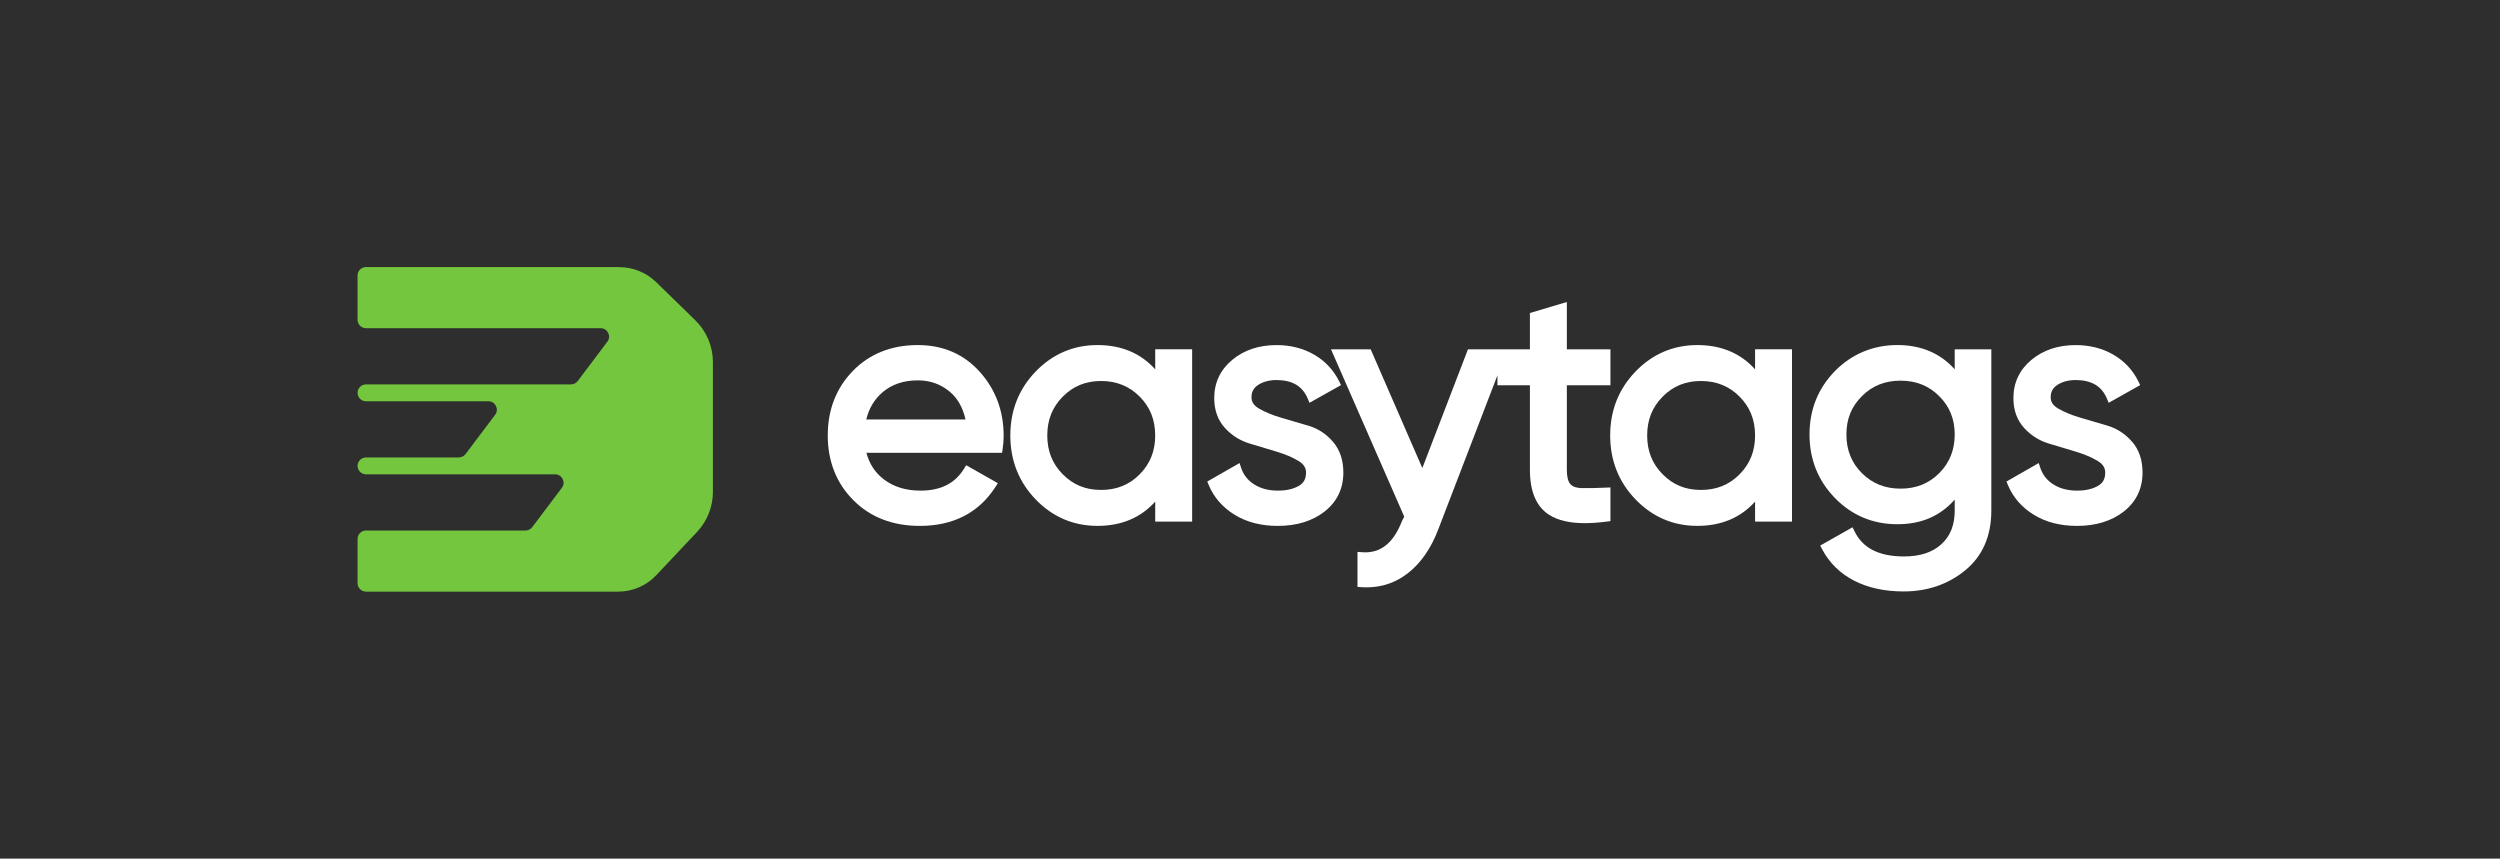
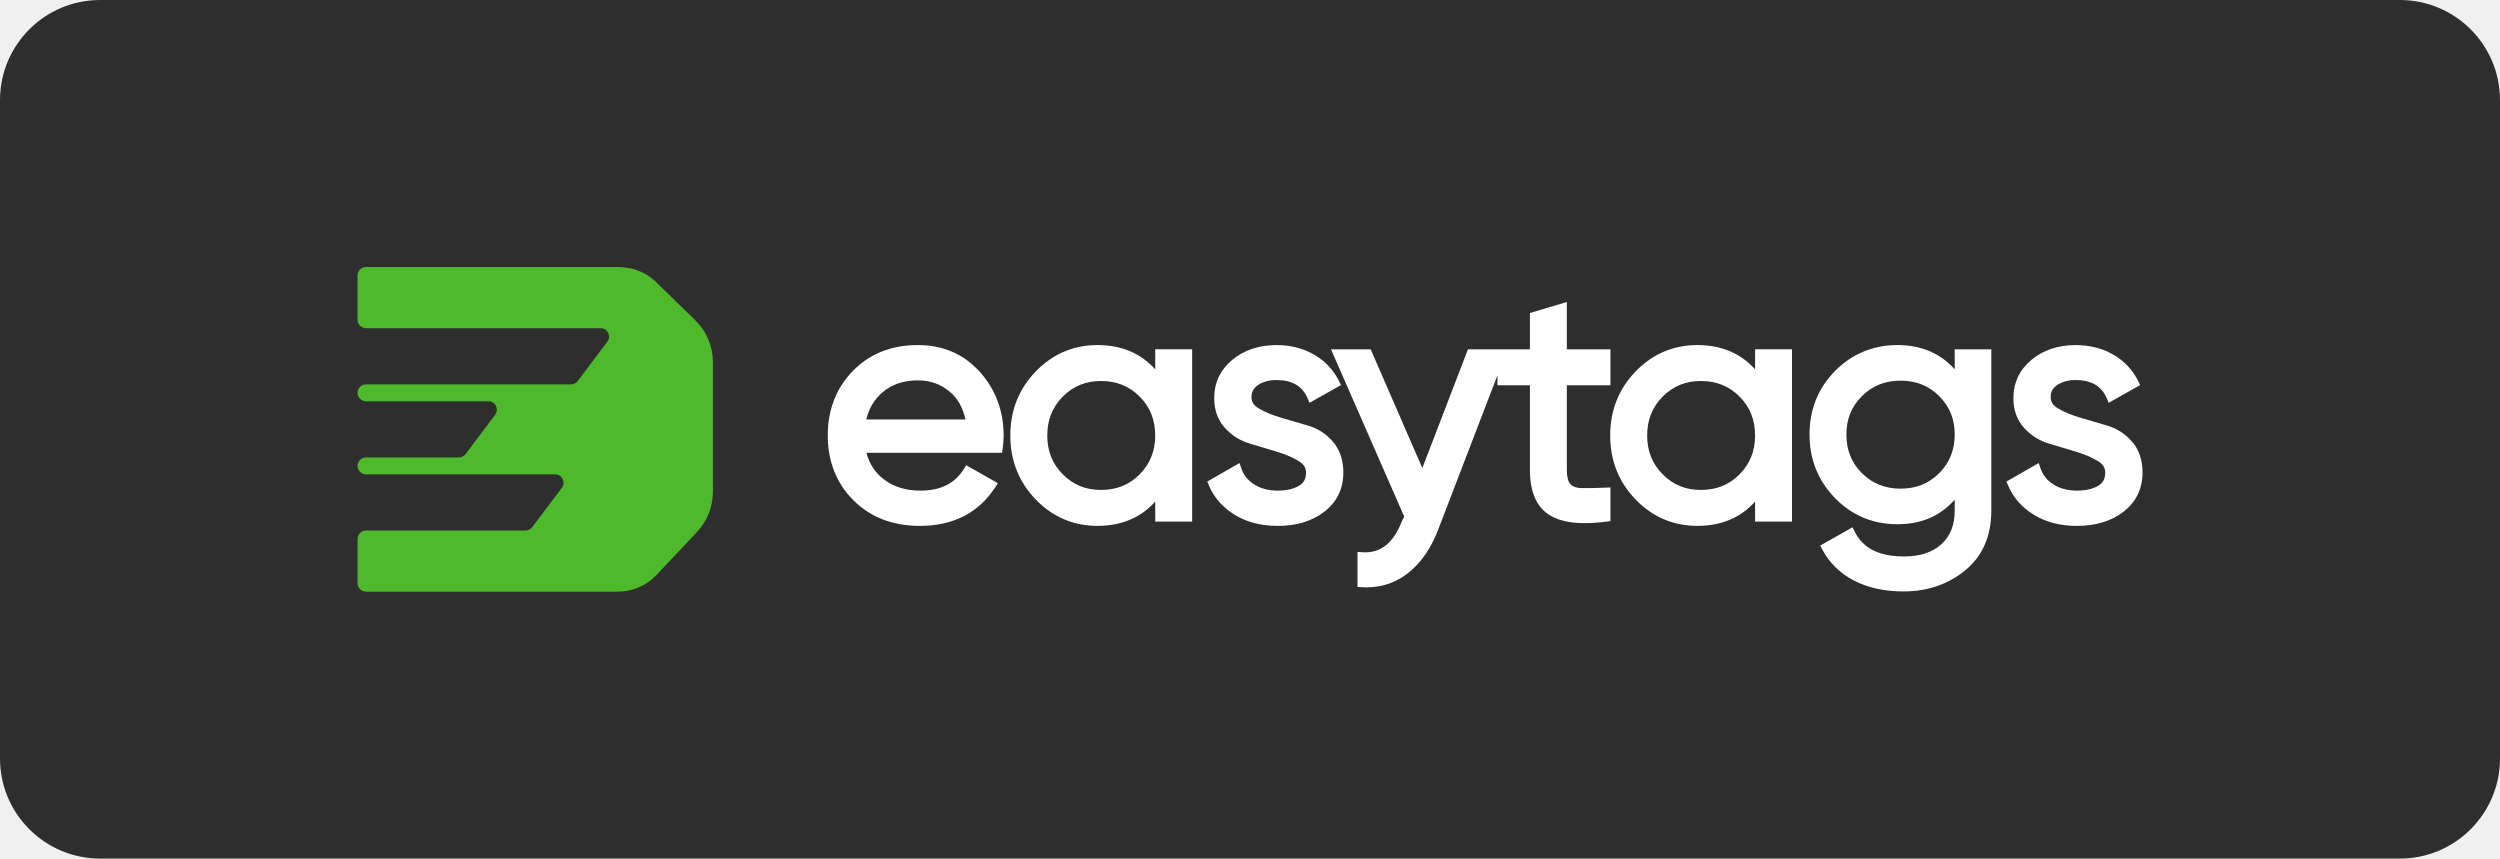
<svg xmlns="http://www.w3.org/2000/svg" id="Camada_2" data-name="Camada 2" viewBox="0 0 891 306">
  <defs>
    <style>
      .cls-1 {
-         fill: #74c63e;
+         fill: #fff;
      }

      .cls-2 {
-         fill: #fff;
+         fill: #2e2e2e;
      }

      .cls-3 {
-         fill: #2e2e2e;
+         fill: #4eba2b;
      }
    </style>
  </defs>
  <g id="Camada_1-2" data-name="Camada 1">
-     <rect class="cls-3" width="891" height="306" />
+     <rect class="cls-2" width="891" height="306" rx="35.7" ry="35.7" />
    <g>
      <g>
-         <path class="cls-2" d="M327.12,122.98c-9.41,0-17.2,3.1-23.16,9.22-5.94,6.1-8.95,13.85-8.95,23.01s3.08,17.02,9.14,23.08c6.06,6.07,14.03,9.14,23.67,9.14,11.94,0,21.01-4.67,26.96-13.89l.86-1.33-11.29-6.4-.76,1.23c-3.24,5.26-8.33,7.82-15.55,7.82-5.17,0-9.56-1.35-13.05-4.02-3.07-2.34-5.11-5.44-6.21-9.46h48.36l.19-1.28c.24-1.62.37-3.23.37-4.78,0-8.83-2.86-16.5-8.5-22.79-5.69-6.34-13.12-9.55-22.09-9.55ZM308.74,149.5c.97-3.99,2.88-7.18,5.8-9.69,3.29-2.82,7.52-4.25,12.57-4.25,4.35,0,8.05,1.3,11.31,3.98,2.82,2.32,4.73,5.67,5.69,9.96h-35.38Z" />
-         <path class="cls-2" d="M411.72,131.63c-5.15-5.74-12.06-8.65-20.58-8.65s-15.96,3.16-21.99,9.39c-6.02,6.22-9.07,13.9-9.07,22.83s3.05,16.61,9.07,22.83c6.03,6.23,13.43,9.39,21.99,9.39s15.43-2.91,20.58-8.65v7.13h13.16v-61.41h-13.16v7.13ZM406.19,169.04c-3.71,3.75-8.22,5.57-13.77,5.57s-9.94-1.82-13.65-5.57c-3.72-3.75-5.52-8.28-5.52-13.84s1.81-10.09,5.52-13.84c3.71-3.75,8.18-5.57,13.65-5.57s10.06,1.82,13.77,5.57c3.72,3.75,5.52,8.28,5.52,13.84s-1.81,10.09-5.52,13.84h0Z" />
-         <path class="cls-2" d="M466.17,151.68l-9.58-2.81c-3.04-.89-5.69-1.99-7.87-3.25-1.84-1.07-2.69-2.34-2.69-4.02,0-1.94.75-3.34,2.36-4.4,1.77-1.16,3.97-1.75,6.54-1.75,5.62,0,9.26,2.15,11.12,6.56l.65,1.55,11.23-6.31-.62-1.27c-1.99-4.07-5-7.29-8.95-9.58-3.92-2.27-8.43-3.41-13.43-3.41-6.25,0-11.55,1.77-15.74,5.25-4.27,3.55-6.44,8.15-6.44,13.65,0,4.26,1.27,7.82,3.78,10.59,2.43,2.69,5.42,4.57,8.88,5.61l9.58,2.88c3.04.91,5.67,2.03,7.81,3.32,1.82,1.1,2.67,2.41,2.67,4.14,0,2.2-.8,3.7-2.53,4.71-1.94,1.14-4.47,1.72-7.53,1.72-3.28,0-6.11-.75-8.42-2.22-2.29-1.46-3.81-3.38-4.64-5.87l-.58-1.74-11.5,6.59.51,1.22c1.83,4.41,4.94,7.98,9.25,10.63,4.27,2.63,9.45,3.96,15.39,3.96,6.7,0,12.3-1.72,16.64-5.11,4.45-3.48,6.71-8.16,6.71-13.92,0-4.41-1.25-8.1-3.7-10.96-2.41-2.8-5.39-4.74-8.87-5.76Z" />
-         <path class="cls-2" d="M563.84,173.97c-1.91-.03-3.29-.5-4.13-1.39-.84-.9-1.29-2.67-1.29-5.11v-30.16h15.54v-12.81h-15.54v-16.87l-13.16,3.93v12.94h-22.08l-16.26,42.32-18.41-42.32h-14.14l26.1,59.63-.79,1.56-.06.13c-3.1,7.89-7.73,11.5-14.2,10.99l-1.61-.12v12.49l1.4.09c.62.04,1.23.06,1.83.06,5.46,0,10.38-1.67,14.66-4.99,4.68-3.62,8.36-8.93,10.94-15.78l21.05-54.79v3.53h11.57v30.16c0,7.76,2.32,13.16,6.89,16.05,3.11,1.97,7.3,2.94,12.7,2.94,2.37,0,4.97-.19,7.81-.56l1.3-.17v-12l-1.57.07c-3.38.15-6.26.22-8.55.17Z" />
-         <path class="cls-2" d="M625.51,131.63c-5.15-5.74-12.06-8.65-20.58-8.65s-15.96,3.16-21.99,9.39c-6.02,6.22-9.07,13.9-9.07,22.83s3.05,16.61,9.07,22.83c6.03,6.23,13.43,9.39,21.99,9.39s15.43-2.91,20.58-8.65v7.13h13.16v-61.41h-13.16v7.13ZM619.99,169.04c-3.71,3.75-8.22,5.57-13.77,5.57s-9.94-1.82-13.65-5.57c-3.72-3.75-5.52-8.28-5.52-13.84s1.81-10.09,5.52-13.84c3.71-3.75,8.18-5.57,13.65-5.57s10.06,1.82,13.77,5.57c3.72,3.76,5.52,8.28,5.52,13.84s-1.81,10.09-5.52,13.84h0Z" />
-         <path class="cls-2" d="M696.66,131.62c-5.14-5.74-12.01-8.65-20.46-8.65s-16.19,3.12-22.22,9.27c-6.02,6.14-9.07,13.75-9.07,22.6s3.05,16.48,9.07,22.66c6.03,6.19,13.51,9.33,22.22,9.33s15.27-2.94,20.46-8.76v3.88c0,5.14-1.54,9.06-4.72,11.98-3.16,2.92-7.64,4.39-13.3,4.39-8.96,0-14.75-2.93-17.69-8.97l-.7-1.43-11.53,6.52.68,1.29c2.55,4.85,6.38,8.62,11.39,11.21,4.94,2.55,10.87,3.85,17.63,3.85,8.5,0,15.89-2.53,21.98-7.52,6.18-5.07,9.31-12.24,9.31-21.31v-57.46h-13.05v7.13ZM691.14,141.19c3.71,3.71,5.52,8.18,5.52,13.66s-1.81,10.06-5.52,13.78c-3.71,3.71-8.22,5.52-13.78,5.52s-10.06-1.81-13.78-5.52c-3.71-3.71-5.52-8.22-5.52-13.78s1.81-9.95,5.52-13.66c3.71-3.71,8.22-5.52,13.78-5.52s10.06,1.81,13.78,5.52Z" />
-         <path class="cls-2" d="M759.87,157.44c-2.41-2.8-5.39-4.74-8.87-5.77l-9.58-2.81c-3.04-.89-5.69-1.99-7.87-3.25-1.84-1.07-2.69-2.34-2.69-4.01,0-1.94.75-3.34,2.36-4.4,1.77-1.16,3.97-1.75,6.54-1.75,5.62,0,9.26,2.15,11.12,6.56l.65,1.55,11.23-6.31-.62-1.27c-1.99-4.07-5-7.29-8.95-9.58-3.92-2.27-8.43-3.41-13.43-3.41-6.25,0-11.55,1.77-15.74,5.25-4.27,3.55-6.44,8.15-6.44,13.65,0,4.26,1.27,7.82,3.78,10.59,2.43,2.69,5.42,4.57,8.88,5.61l9.58,2.88c3.04.91,5.67,2.03,7.81,3.32,1.82,1.1,2.67,2.41,2.67,4.14,0,2.2-.8,3.7-2.53,4.71-1.94,1.14-4.47,1.72-7.53,1.72-3.28,0-6.11-.75-8.42-2.22-2.29-1.46-3.81-3.38-4.64-5.87l-.58-1.74-11.5,6.59.51,1.22c1.83,4.41,4.94,7.98,9.25,10.63,4.27,2.63,9.45,3.96,15.39,3.96,6.7,0,12.3-1.72,16.64-5.11,4.45-3.48,6.71-8.16,6.71-13.92,0-4.41-1.24-8.1-3.7-10.96Z" />
+         <path class="cls-1" d="M327.12,122.98c-9.41,0-17.2,3.1-23.16,9.22-5.94,6.1-8.95,13.85-8.95,23.01s3.08,17.02,9.14,23.08c6.06,6.07,14.03,9.14,23.67,9.14,11.94,0,21.01-4.67,26.96-13.89l.86-1.33-11.29-6.4-.76,1.23c-3.24,5.26-8.33,7.82-15.55,7.82-5.17,0-9.56-1.35-13.05-4.02-3.07-2.34-5.11-5.44-6.21-9.46h48.36l.19-1.28c.24-1.62.37-3.23.37-4.78,0-8.83-2.86-16.5-8.5-22.79-5.69-6.34-13.12-9.55-22.09-9.55ZM308.74,149.5c.97-3.99,2.88-7.18,5.8-9.69,3.29-2.82,7.52-4.25,12.57-4.25,4.35,0,8.05,1.3,11.31,3.98,2.82,2.32,4.73,5.67,5.69,9.96h-35.38Z" />
+         <path class="cls-1" d="M411.72,131.63c-5.15-5.74-12.06-8.65-20.58-8.65s-15.96,3.16-21.99,9.39c-6.02,6.22-9.07,13.9-9.07,22.83s3.05,16.61,9.07,22.83c6.03,6.23,13.43,9.39,21.99,9.39s15.43-2.91,20.58-8.65v7.13h13.16v-61.41h-13.16v7.13ZM406.19,169.04c-3.71,3.75-8.22,5.57-13.77,5.57s-9.94-1.82-13.65-5.57c-3.72-3.75-5.52-8.28-5.52-13.84s1.81-10.09,5.52-13.84c3.71-3.75,8.18-5.57,13.65-5.57s10.06,1.82,13.77,5.57c3.72,3.75,5.52,8.28,5.52,13.84s-1.81,10.09-5.52,13.84h0Z" />
+         <path class="cls-1" d="M466.17,151.68l-9.58-2.81c-3.04-.89-5.69-1.99-7.87-3.25-1.84-1.07-2.69-2.34-2.69-4.02,0-1.94.75-3.34,2.36-4.4,1.77-1.16,3.97-1.75,6.54-1.75,5.62,0,9.26,2.15,11.12,6.56l.65,1.55,11.23-6.31-.62-1.27c-1.99-4.07-5-7.29-8.95-9.58-3.92-2.27-8.43-3.41-13.43-3.41-6.25,0-11.55,1.77-15.74,5.25-4.27,3.55-6.44,8.15-6.44,13.65,0,4.26,1.27,7.82,3.78,10.59,2.43,2.69,5.42,4.57,8.88,5.61l9.58,2.88c3.04.91,5.67,2.03,7.81,3.32,1.82,1.1,2.67,2.41,2.67,4.14,0,2.2-.8,3.7-2.53,4.71-1.94,1.14-4.47,1.72-7.53,1.72-3.28,0-6.11-.75-8.42-2.22-2.29-1.46-3.81-3.38-4.64-5.87l-.58-1.74-11.5,6.59.51,1.22c1.83,4.41,4.94,7.98,9.25,10.63,4.27,2.63,9.45,3.96,15.39,3.96,6.7,0,12.3-1.72,16.64-5.11,4.45-3.48,6.71-8.16,6.71-13.92,0-4.41-1.25-8.1-3.7-10.96-2.41-2.8-5.39-4.74-8.87-5.76Z" />
+         <path class="cls-1" d="M563.84,173.97c-1.91-.03-3.29-.5-4.13-1.39-.84-.9-1.29-2.67-1.29-5.11v-30.16h15.54v-12.81h-15.54v-16.87l-13.16,3.93v12.94h-22.08l-16.26,42.32-18.41-42.32h-14.14l26.1,59.63-.79,1.56-.06.13c-3.1,7.89-7.73,11.5-14.2,10.99l-1.61-.12v12.49l1.4.09c.62.04,1.23.06,1.83.06,5.46,0,10.38-1.67,14.66-4.99,4.68-3.62,8.36-8.93,10.94-15.78l21.05-54.79v3.53h11.57v30.16c0,7.76,2.32,13.16,6.89,16.05,3.11,1.97,7.3,2.94,12.7,2.94,2.37,0,4.97-.19,7.81-.56l1.3-.17v-12l-1.57.07c-3.38.15-6.26.22-8.55.17Z" />
+         <path class="cls-1" d="M625.51,131.63c-5.15-5.74-12.06-8.65-20.58-8.65s-15.96,3.16-21.99,9.39c-6.02,6.22-9.07,13.9-9.07,22.83s3.05,16.61,9.07,22.83c6.03,6.23,13.43,9.39,21.99,9.39s15.43-2.91,20.58-8.65v7.13h13.16v-61.41h-13.16v7.13ZM619.99,169.04c-3.71,3.75-8.22,5.57-13.77,5.57s-9.94-1.82-13.65-5.57c-3.72-3.75-5.52-8.28-5.52-13.84s1.81-10.09,5.52-13.84c3.71-3.75,8.18-5.57,13.65-5.57s10.06,1.82,13.77,5.57c3.72,3.76,5.52,8.28,5.52,13.84s-1.81,10.09-5.52,13.84h0Z" />
+         <path class="cls-1" d="M696.66,131.62c-5.14-5.74-12.01-8.65-20.46-8.65s-16.19,3.12-22.22,9.27c-6.02,6.14-9.07,13.75-9.07,22.6s3.05,16.48,9.07,22.66c6.03,6.19,13.51,9.33,22.22,9.33s15.27-2.94,20.46-8.76v3.88c0,5.14-1.54,9.06-4.72,11.98-3.16,2.92-7.64,4.39-13.3,4.39-8.96,0-14.75-2.93-17.69-8.97l-.7-1.43-11.53,6.52.68,1.29c2.55,4.85,6.38,8.62,11.39,11.21,4.94,2.55,10.87,3.85,17.63,3.85,8.5,0,15.89-2.53,21.98-7.52,6.18-5.07,9.31-12.24,9.31-21.31v-57.46h-13.05v7.13ZM691.14,141.19c3.71,3.71,5.52,8.18,5.52,13.66s-1.81,10.06-5.52,13.78c-3.71,3.71-8.22,5.52-13.78,5.52s-10.06-1.81-13.78-5.52c-3.71-3.71-5.52-8.22-5.52-13.78s1.81-9.95,5.52-13.66c3.71-3.71,8.22-5.52,13.78-5.52s10.06,1.81,13.78,5.52Z" />
+         <path class="cls-1" d="M759.87,157.44c-2.41-2.8-5.39-4.74-8.87-5.77l-9.58-2.81c-3.04-.89-5.69-1.99-7.87-3.25-1.84-1.07-2.69-2.34-2.69-4.01,0-1.94.75-3.34,2.36-4.4,1.77-1.16,3.97-1.75,6.54-1.75,5.62,0,9.26,2.15,11.12,6.56l.65,1.55,11.23-6.31-.62-1.27c-1.99-4.07-5-7.29-8.95-9.58-3.92-2.27-8.43-3.41-13.43-3.41-6.25,0-11.55,1.77-15.74,5.25-4.27,3.55-6.44,8.15-6.44,13.65,0,4.26,1.27,7.82,3.78,10.59,2.43,2.69,5.42,4.57,8.88,5.61l9.58,2.88c3.04.91,5.67,2.03,7.81,3.32,1.82,1.1,2.67,2.41,2.67,4.14,0,2.2-.8,3.7-2.53,4.71-1.94,1.14-4.47,1.72-7.53,1.72-3.28,0-6.11-.75-8.42-2.22-2.29-1.46-3.81-3.38-4.64-5.87l-.58-1.74-11.5,6.59.51,1.22c1.83,4.41,4.94,7.98,9.25,10.63,4.27,2.63,9.45,3.96,15.39,3.96,6.7,0,12.3-1.72,16.64-5.11,4.45-3.48,6.71-8.16,6.71-13.92,0-4.41-1.24-8.1-3.7-10.96Z" />
      </g>
-       <path class="cls-1" d="M220.78,95.18h-90.34c-1.66,0-3.01,1.35-3.01,3.01v15.77c0,1.66,1.35,3.01,3.01,3.01h83.62c2.48,0,3.9,2.84,2.4,4.82l-10.55,14c-.57.75-1.46,1.2-2.4,1.2h-73.06c-1.66,0-3.01,1.35-3.01,3.01h0c0,1.66,1.35,3.01,3.01,3.01h43.62c2.48,0,3.9,2.84,2.4,4.82l-10.55,14c-.57.75-1.46,1.2-2.4,1.2h-33.07c-1.66,0-3.01,1.35-3.01,3.01h0c0,1.66,1.35,3.01,3.01,3.01h67.39c2.48,0,3.9,2.84,2.4,4.82l-10.55,14c-.57.75-1.46,1.2-2.4,1.2h-56.84c-1.66,0-3.01,1.35-3.01,3.01v15.77c0,1.66,1.35,3.01,3.01,3.01h89.86c5.15,0,10.08-2.13,13.61-5.88l14.5-15.39c3.63-3.86,5.66-8.96,5.66-14.26v-46.29c0-5.61-2.27-10.98-6.28-14.9l-13.97-13.61c-3.49-3.4-8.17-5.31-13.05-5.31Z" />
+       <path class="cls-3" d="M220.78,95.18h-90.34c-1.66,0-3.01,1.35-3.01,3.01v15.77c0,1.66,1.35,3.01,3.01,3.01h83.62c2.48,0,3.9,2.84,2.4,4.82l-10.55,14c-.57.75-1.46,1.2-2.4,1.2h-73.06c-1.66,0-3.01,1.35-3.01,3.01h0c0,1.66,1.35,3.01,3.01,3.01h43.62c2.48,0,3.9,2.84,2.4,4.82l-10.55,14c-.57.75-1.46,1.2-2.4,1.2h-33.07c-1.66,0-3.01,1.35-3.01,3.01h0c0,1.66,1.35,3.01,3.01,3.01h67.39c2.48,0,3.9,2.84,2.4,4.82l-10.55,14c-.57.75-1.46,1.2-2.4,1.2h-56.84c-1.66,0-3.01,1.35-3.01,3.01v15.77c0,1.66,1.35,3.01,3.01,3.01h89.86c5.15,0,10.08-2.13,13.61-5.88l14.5-15.39c3.63-3.86,5.66-8.96,5.66-14.26v-46.29c0-5.61-2.27-10.98-6.28-14.9l-13.97-13.61c-3.49-3.4-8.17-5.31-13.05-5.31Z" />
    </g>
  </g>
</svg>
